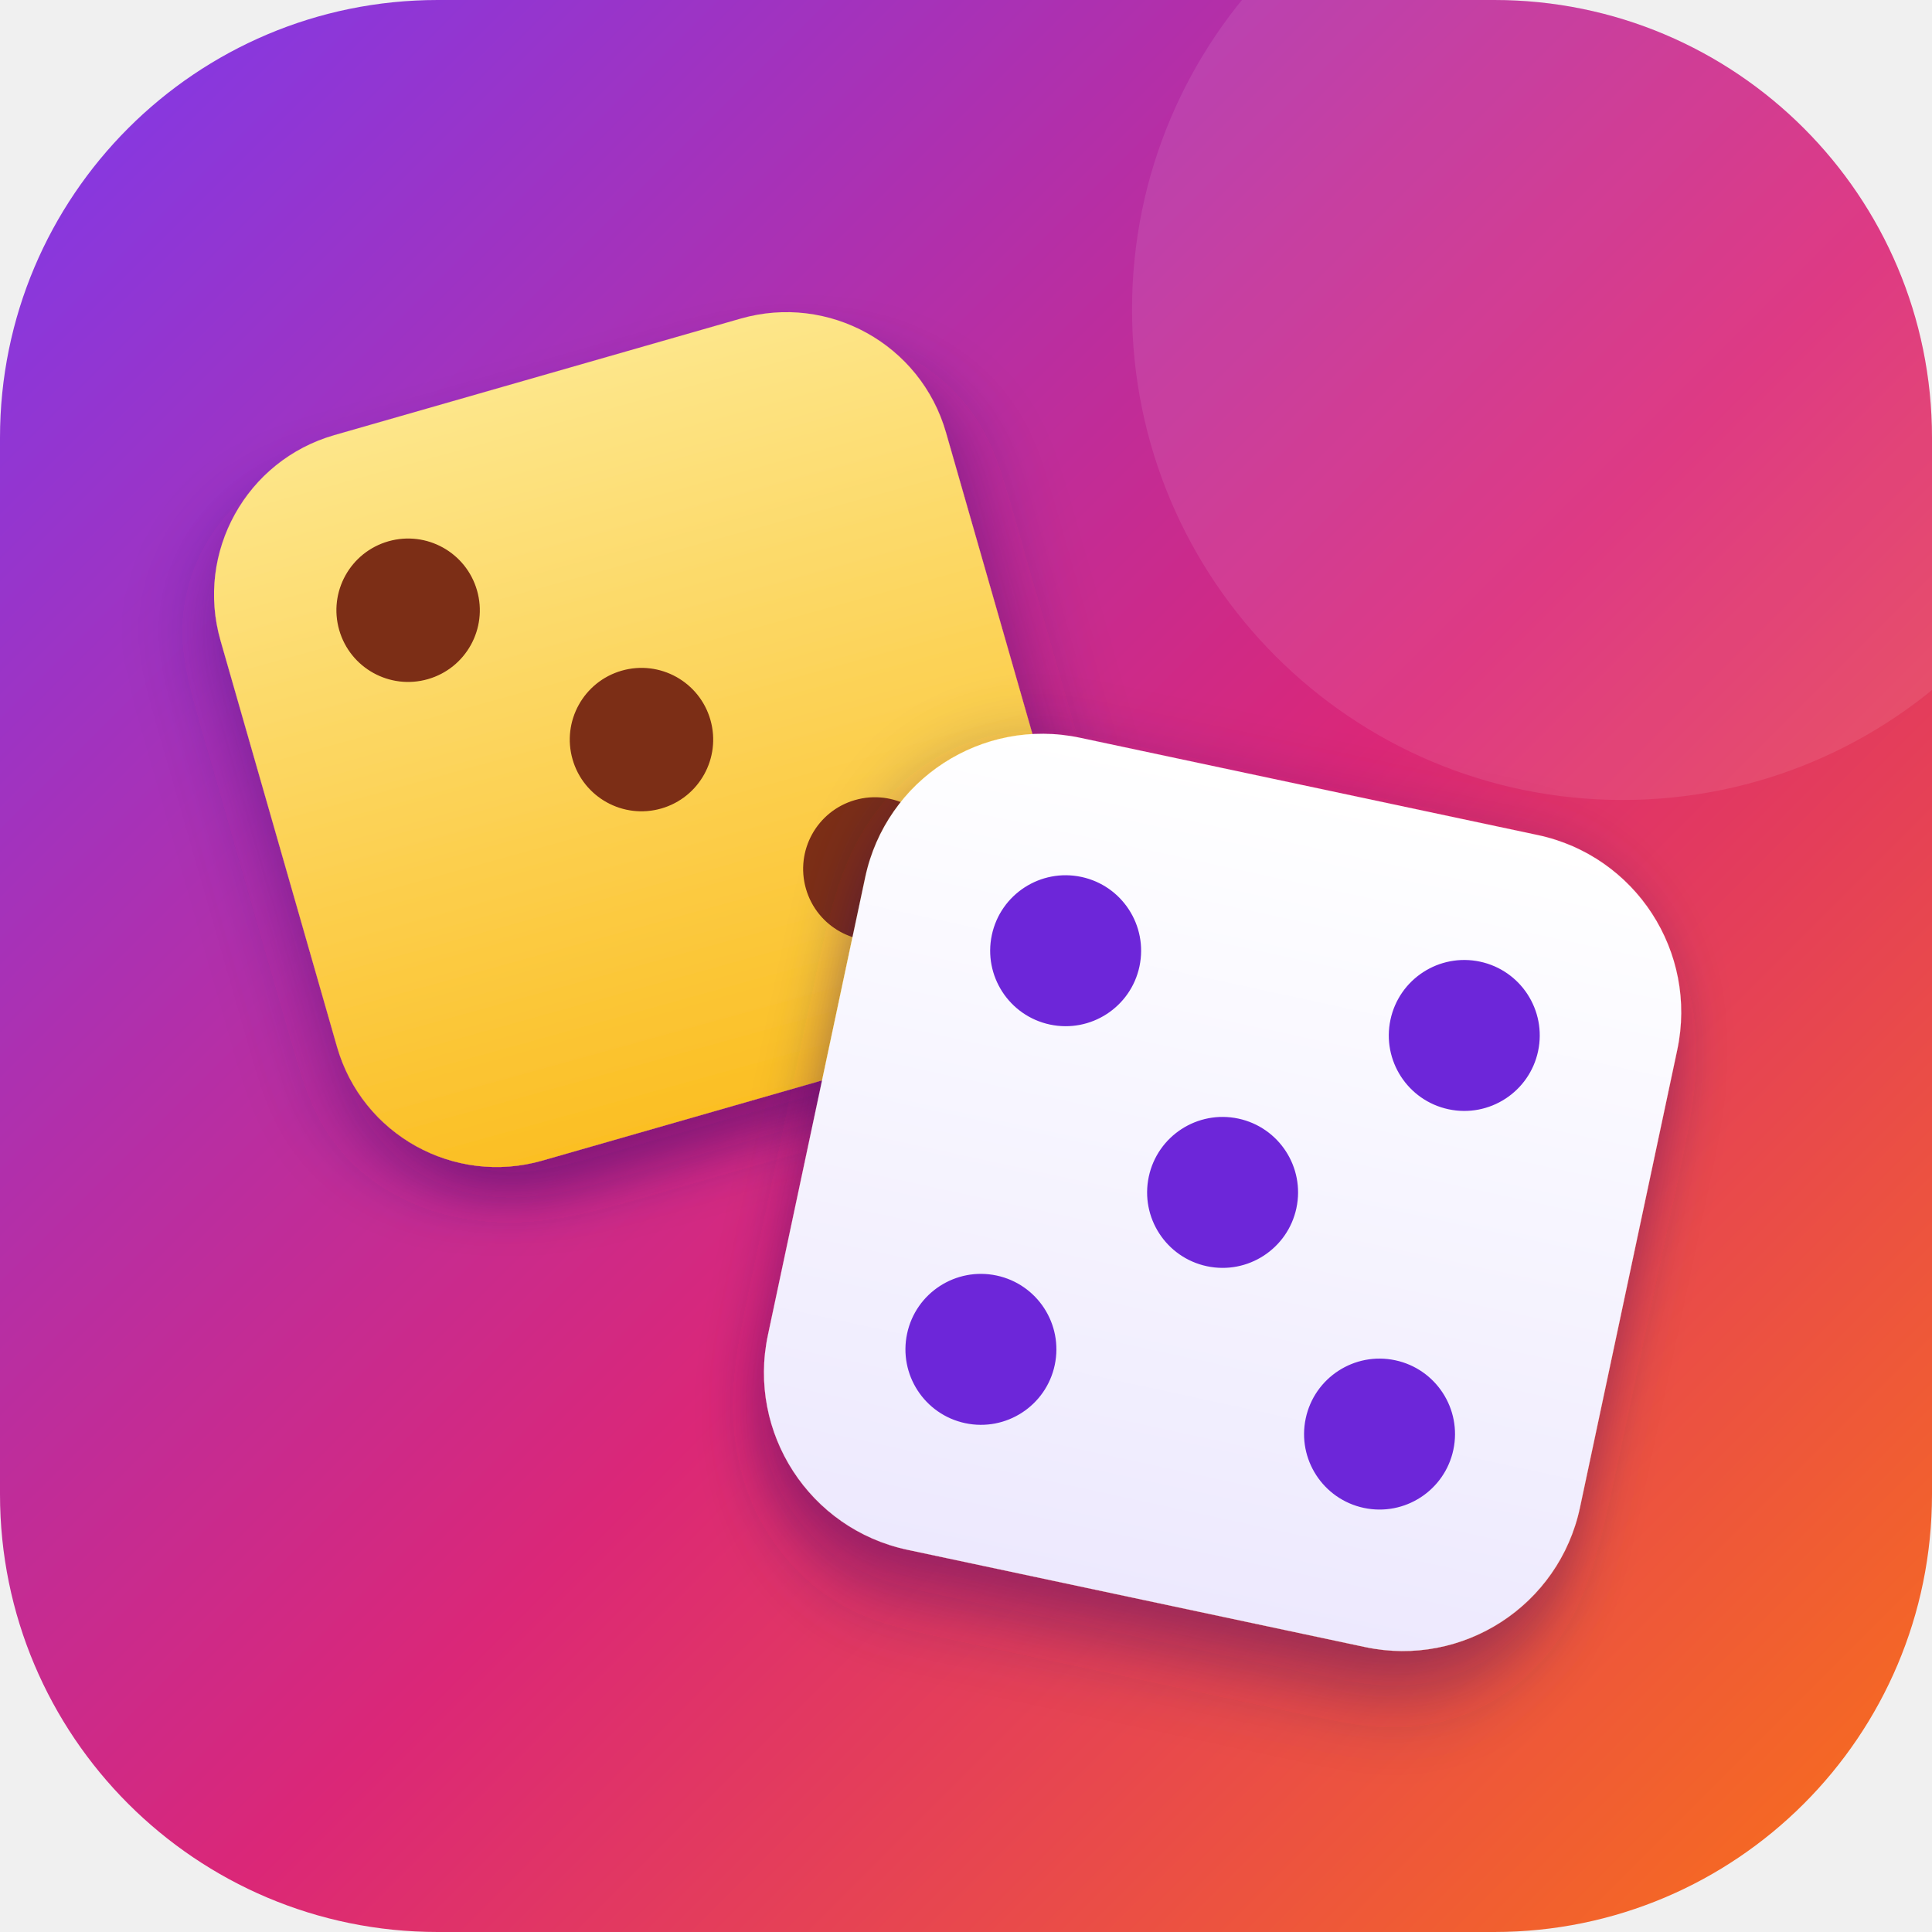
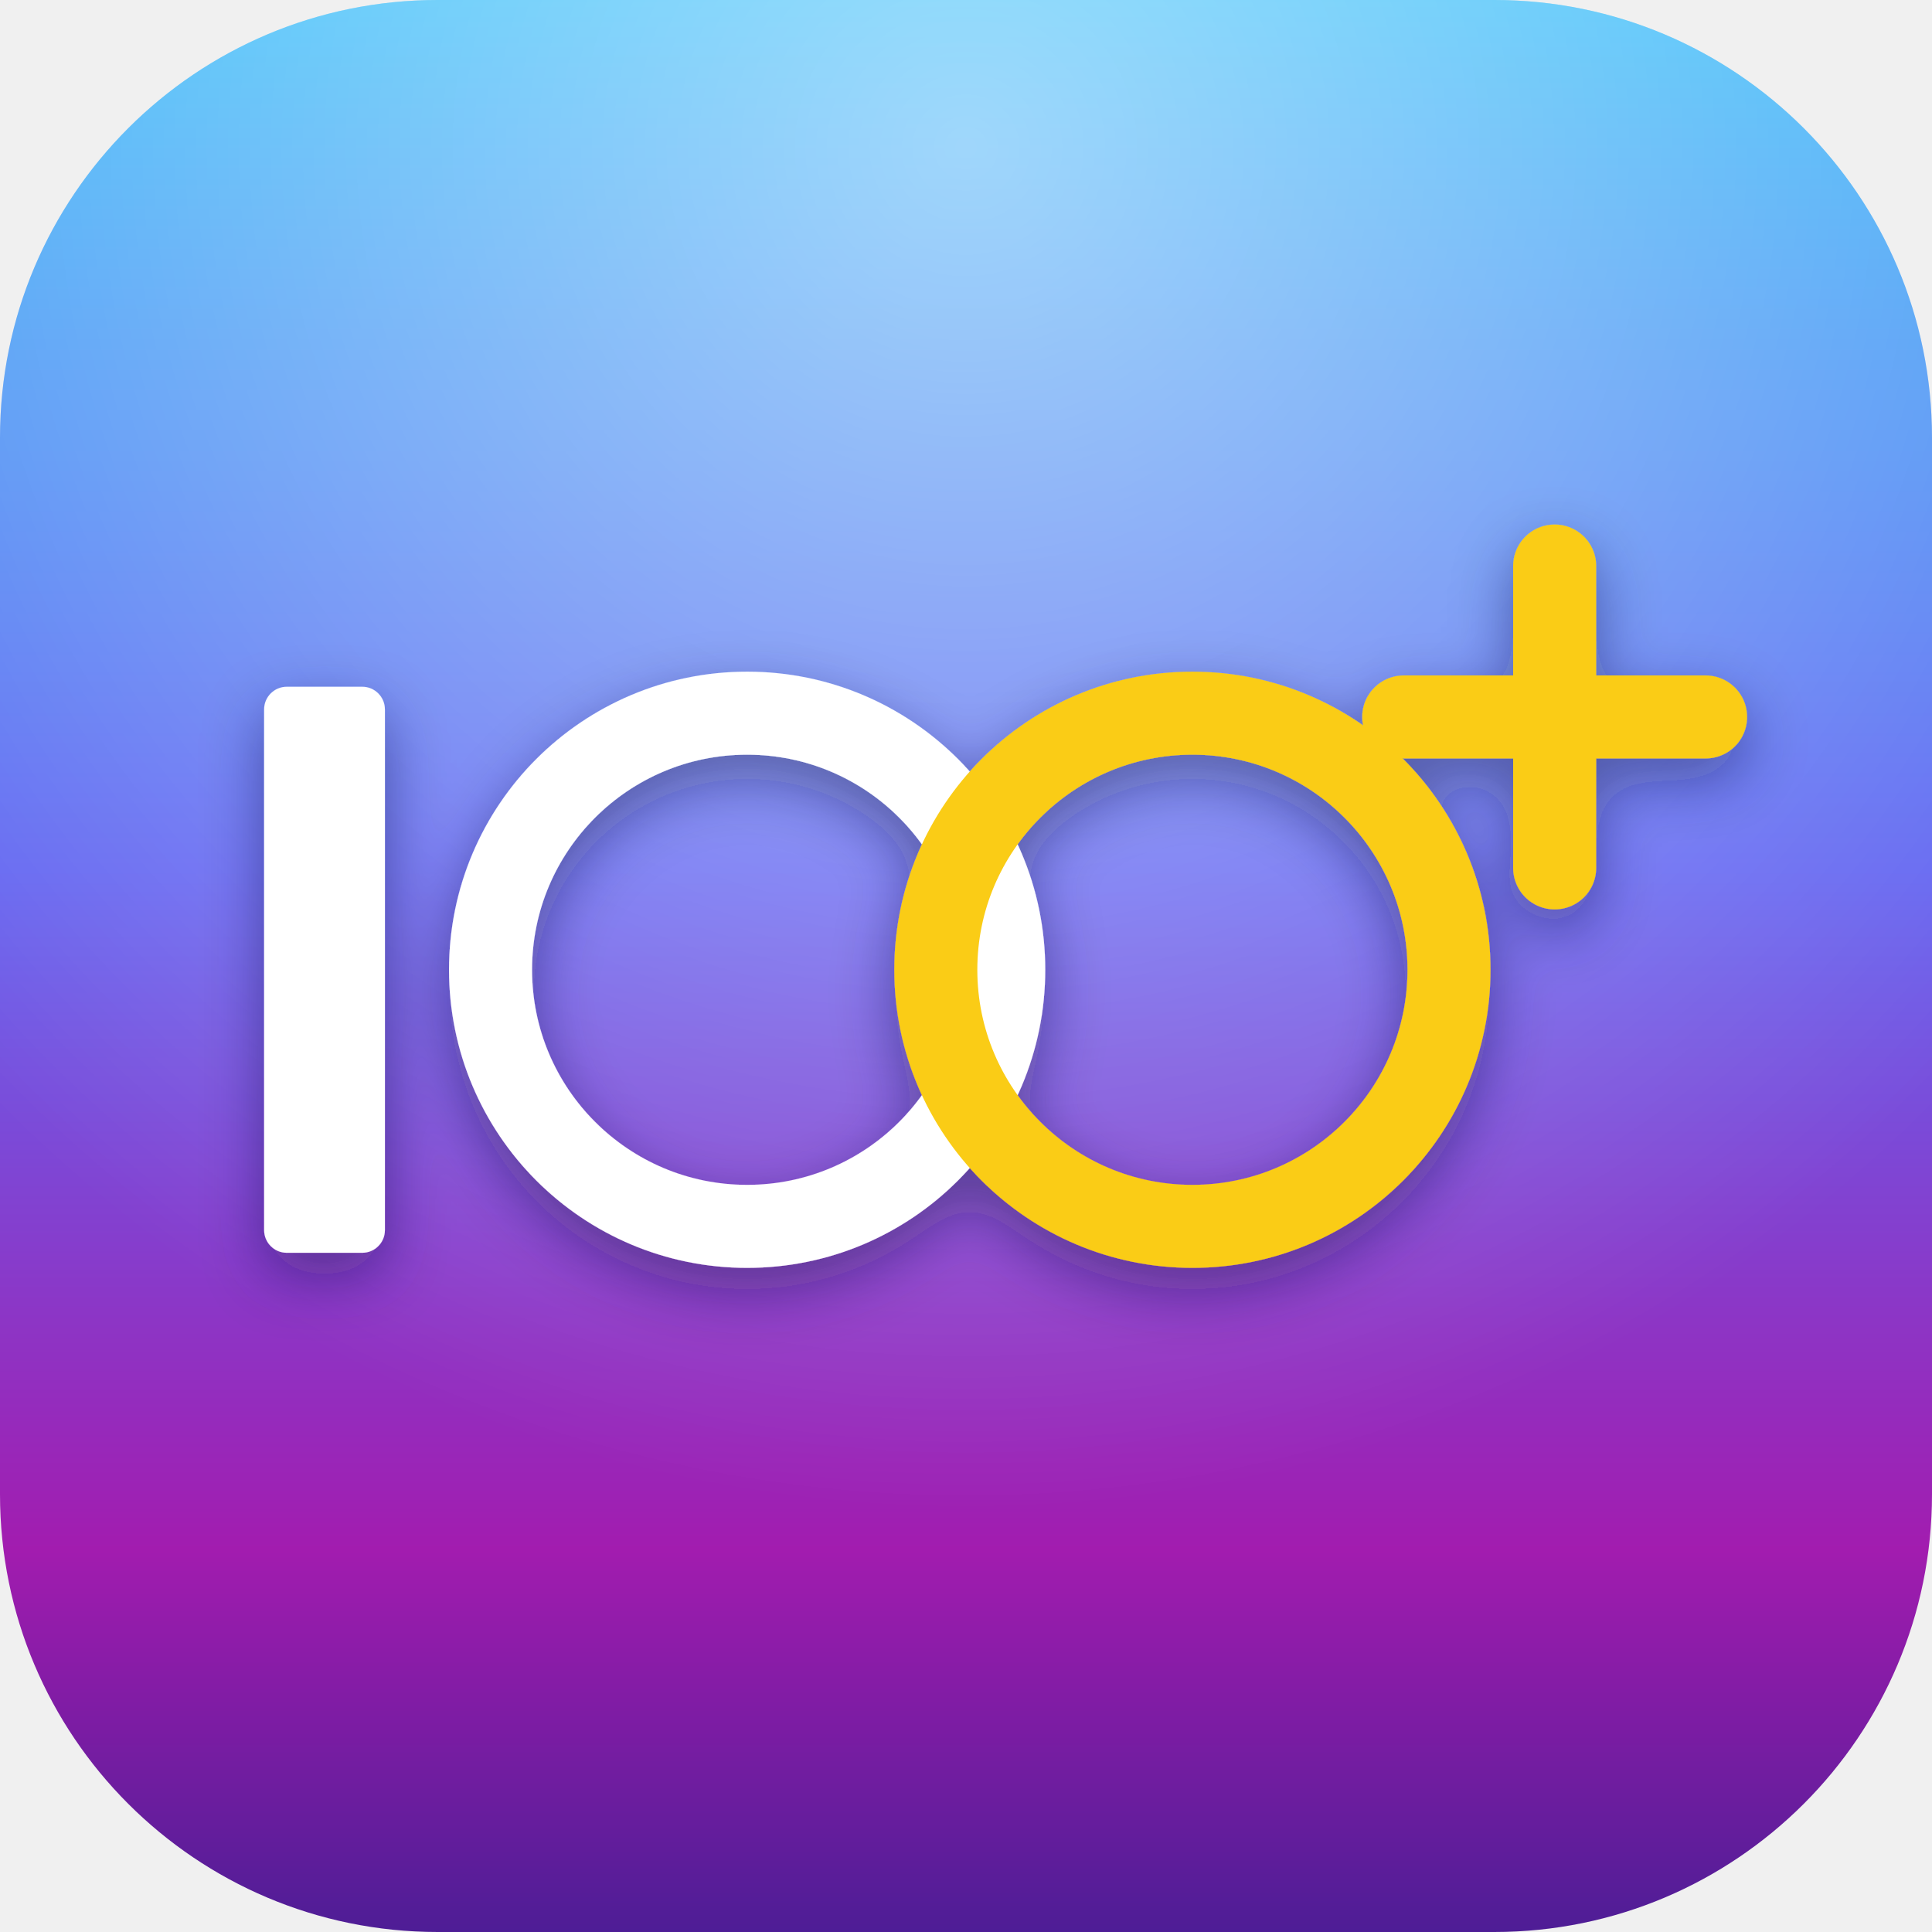
<svg xmlns="http://www.w3.org/2000/svg" viewBox="0 0 512 512">
  <defs>
-     <linearGradient id="f" x1="0" y1="0" x2="1" y2="1">
-       <stop offset="0" stop-color="#7c3aed" />
-       <stop offset="0.55" stop-color="#db2777" />
-       <stop offset="1" stop-color="#f97316" />
+     <linearGradient id="cielo" x1="0" y1="0" x2="0" y2="1">
+       <stop offset="0" stop-color="#38bdf8" />
+       <stop offset="0.45" stop-color="#6366f1" />
+       <stop offset="0.8" stop-color="#a21caf" />
+       <stop offset="1" stop-color="#4c1d95" />
    </linearGradient>
-     <linearGradient id="d1" x1="0" y1="0" x2="0" y2="1">
-       <stop offset="0" stop-color="#ffffff" />
-       <stop offset="1" stop-color="#ede9fe" />
-     </linearGradient>
-     <linearGradient id="d2" x1="0" y1="0" x2="0" y2="1">
-       <stop offset="0" stop-color="#fde68a" />
-       <stop offset="1" stop-color="#fbbf24" />
-     </linearGradient>
-     <clipPath id="c">
-       <rect width="512" height="512" rx="116" />
-     </clipPath>
+     <radialGradient id="luz" cx="0.5" cy="0.08" r="0.7">
+       <stop offset="0" stop-color="#ffffff" stop-opacity="0.5" />
+       <stop offset="1" stop-color="#ffffff" stop-opacity="0" />
+     </radialGradient>
    <filter id="s" x="-20%" y="-20%" width="140%" height="140%">
-       <feDropShadow dx="0" dy="10" stdDeviation="10" flood-color="#2e1065" flood-opacity="0.45" />
+       <feDropShadow dx="0" dy="6" stdDeviation="8" flood-color="#1e1b4b" flood-opacity="0.45" />
    </filter>
  </defs>
-   <rect width="512" height="512" rx="116" fill="url(#f)" />
-   <circle cx="430" cy="82" r="130" fill="#ffffff" opacity="0.09" clip-path="url(#c)" />
-   <g transform="translate(-26 -30) rotate(-16 196 226)" filter="url(#s)">
-     <rect x="96" y="126" width="200" height="200" rx="44" fill="url(#d2)" />
-     <g fill="#7c2d12">
-       <circle cx="146" cy="176" r="19" />
-       <circle cx="196" cy="226" r="19" />
-       <circle cx="246" cy="276" r="19" />
-     </g>
-   </g>
-   <g transform="translate(6 4) rotate(12 318 312)" filter="url(#s)">
-     <rect x="208" y="202" width="220" height="220" rx="48" fill="url(#d1)" />
-     <g fill="#6d28d9">
-       <circle cx="264" cy="258" r="20" />
-       <circle cx="372" cy="258" r="20" />
-       <circle cx="318" cy="312" r="20" />
-       <circle cx="264" cy="366" r="20" />
-       <circle cx="372" cy="366" r="20" />
-     </g>
+   <rect width="512" height="512" rx="116" fill="url(#cielo)" />
+   <rect width="512" height="512" rx="116" fill="url(#luz)" />
+   <g filter="url(#s)">
+     <rect x="70" y="182" width="32" height="150" rx="6" fill="#ffffff" />
+     <circle cx="198" cy="257" r="68" fill="none" stroke="#ffffff" stroke-width="22" />
+     <circle cx="316" cy="257" r="68" fill="none" stroke="#facc15" stroke-width="22" />
+     <path d="M412 150v80M372 190h80" stroke="#facc15" stroke-width="22" stroke-linecap="round" />
  </g>
</svg>
